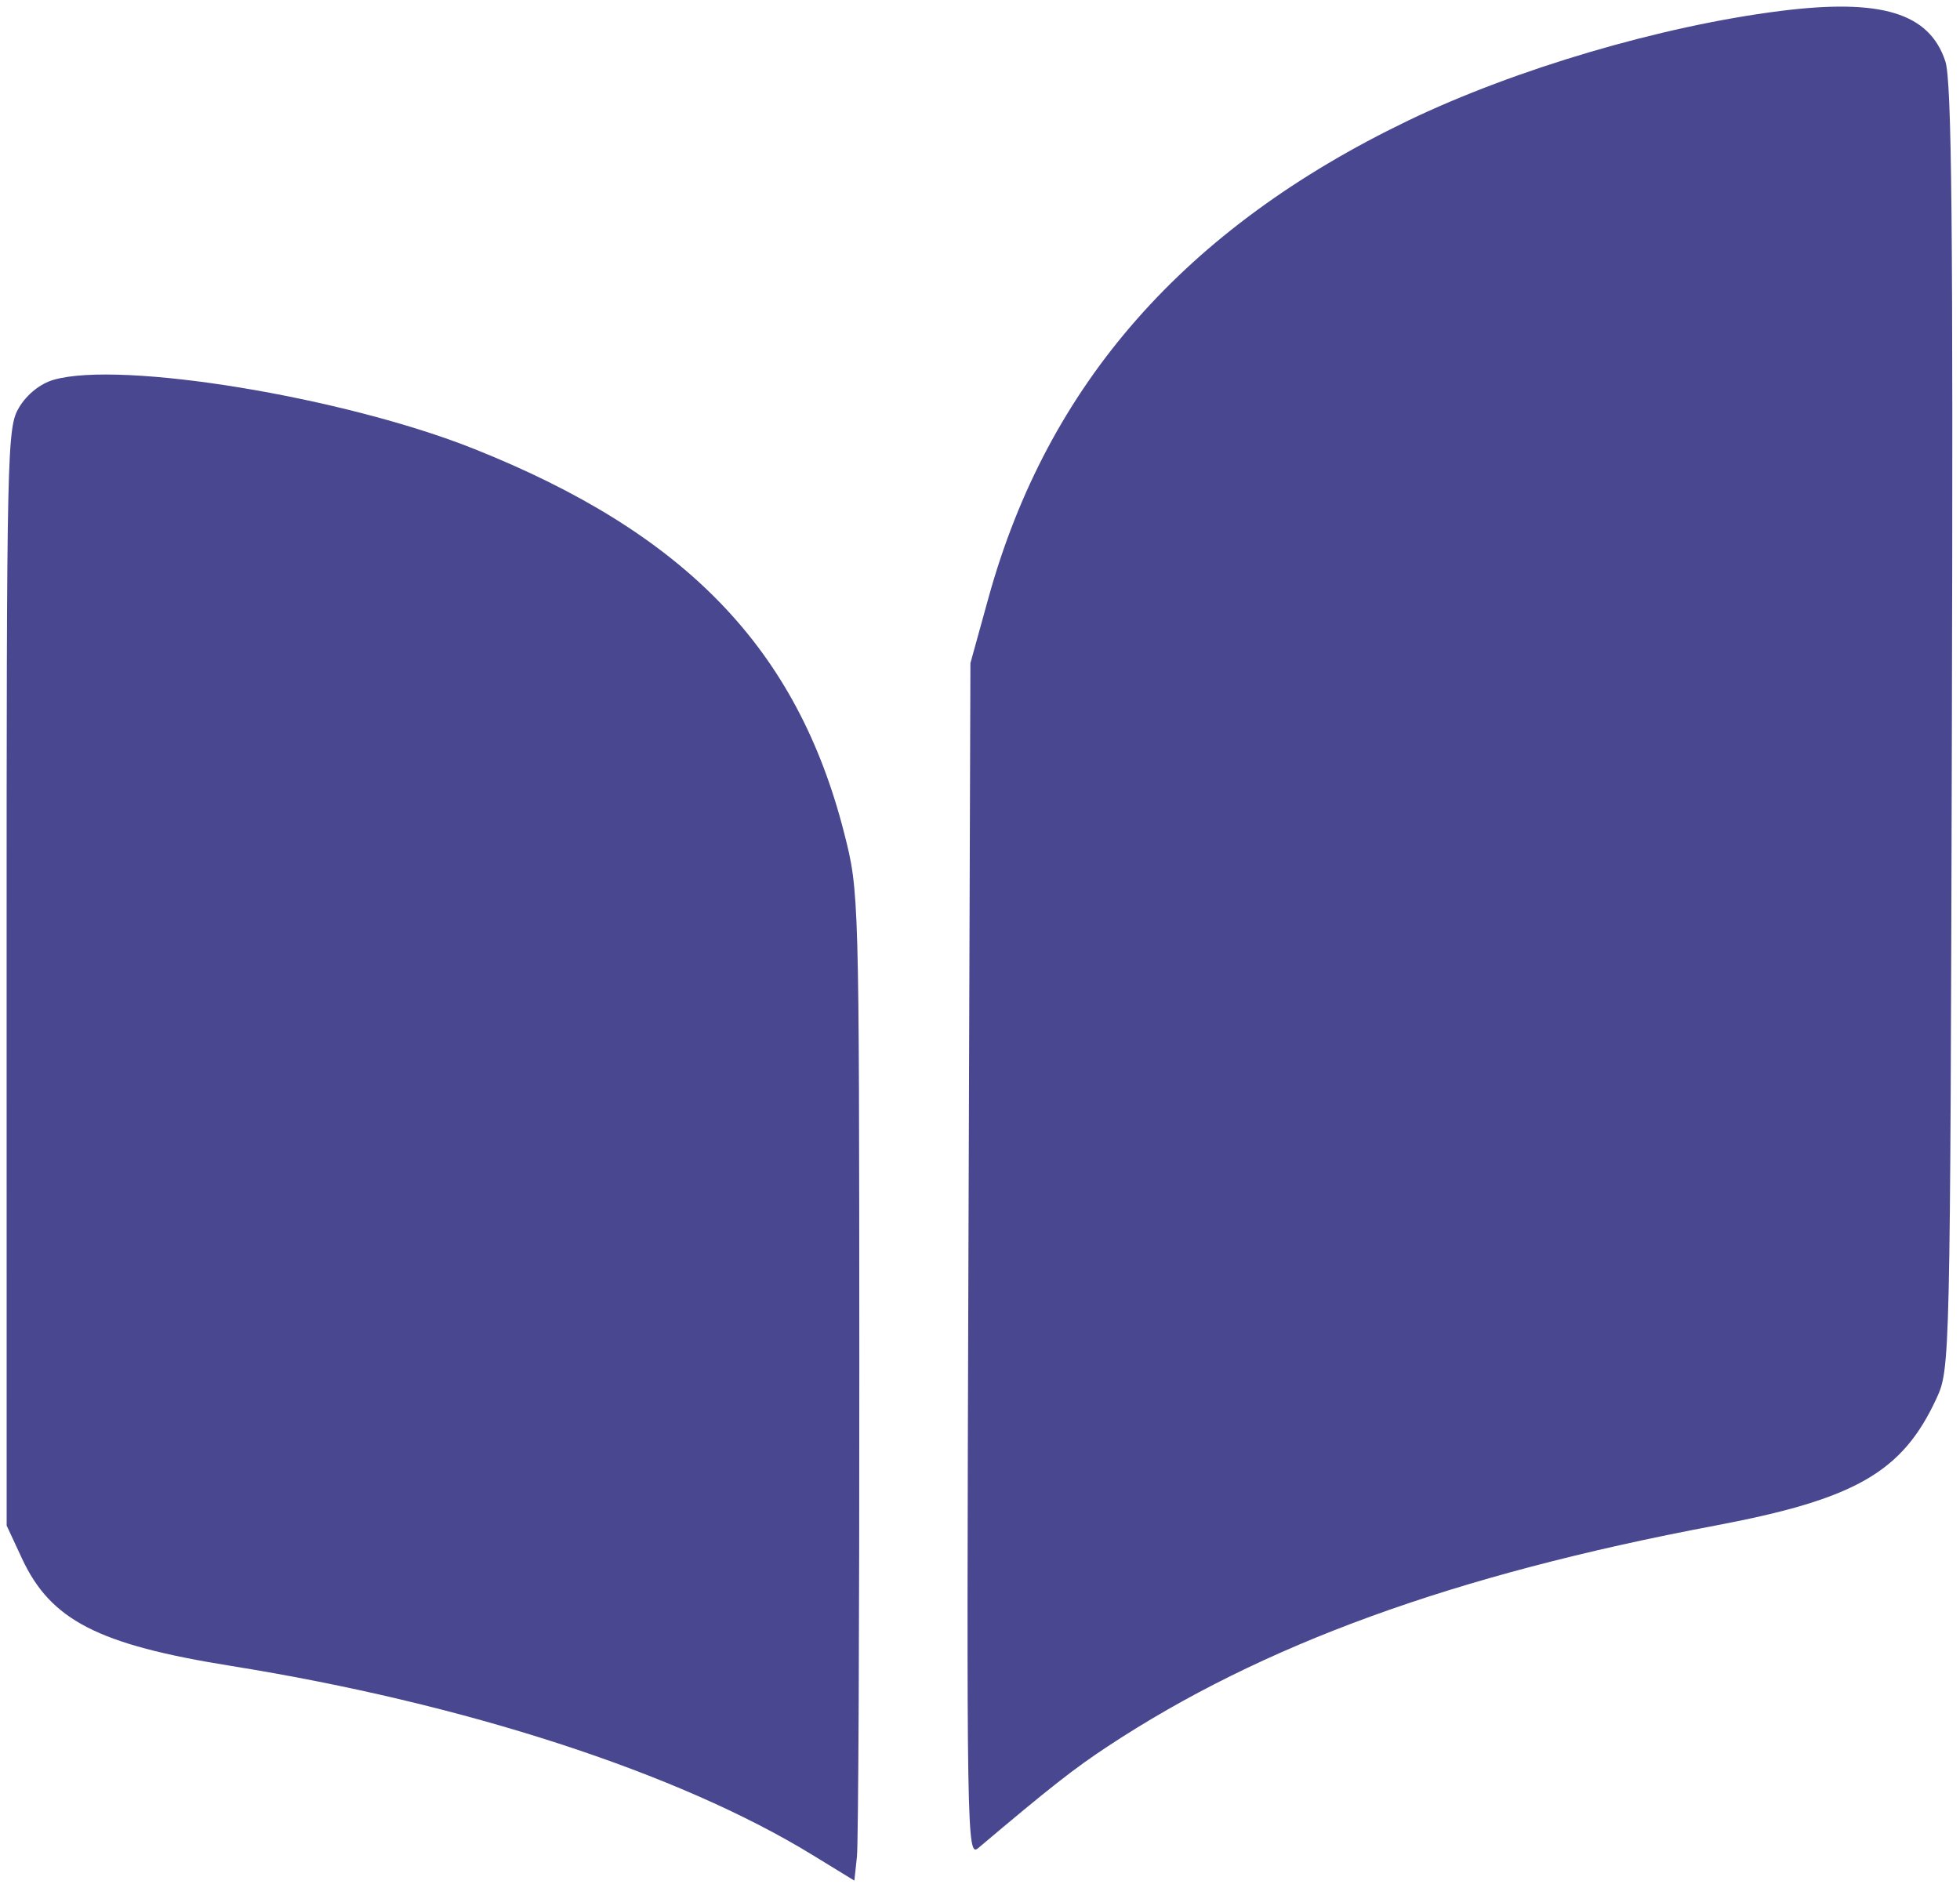
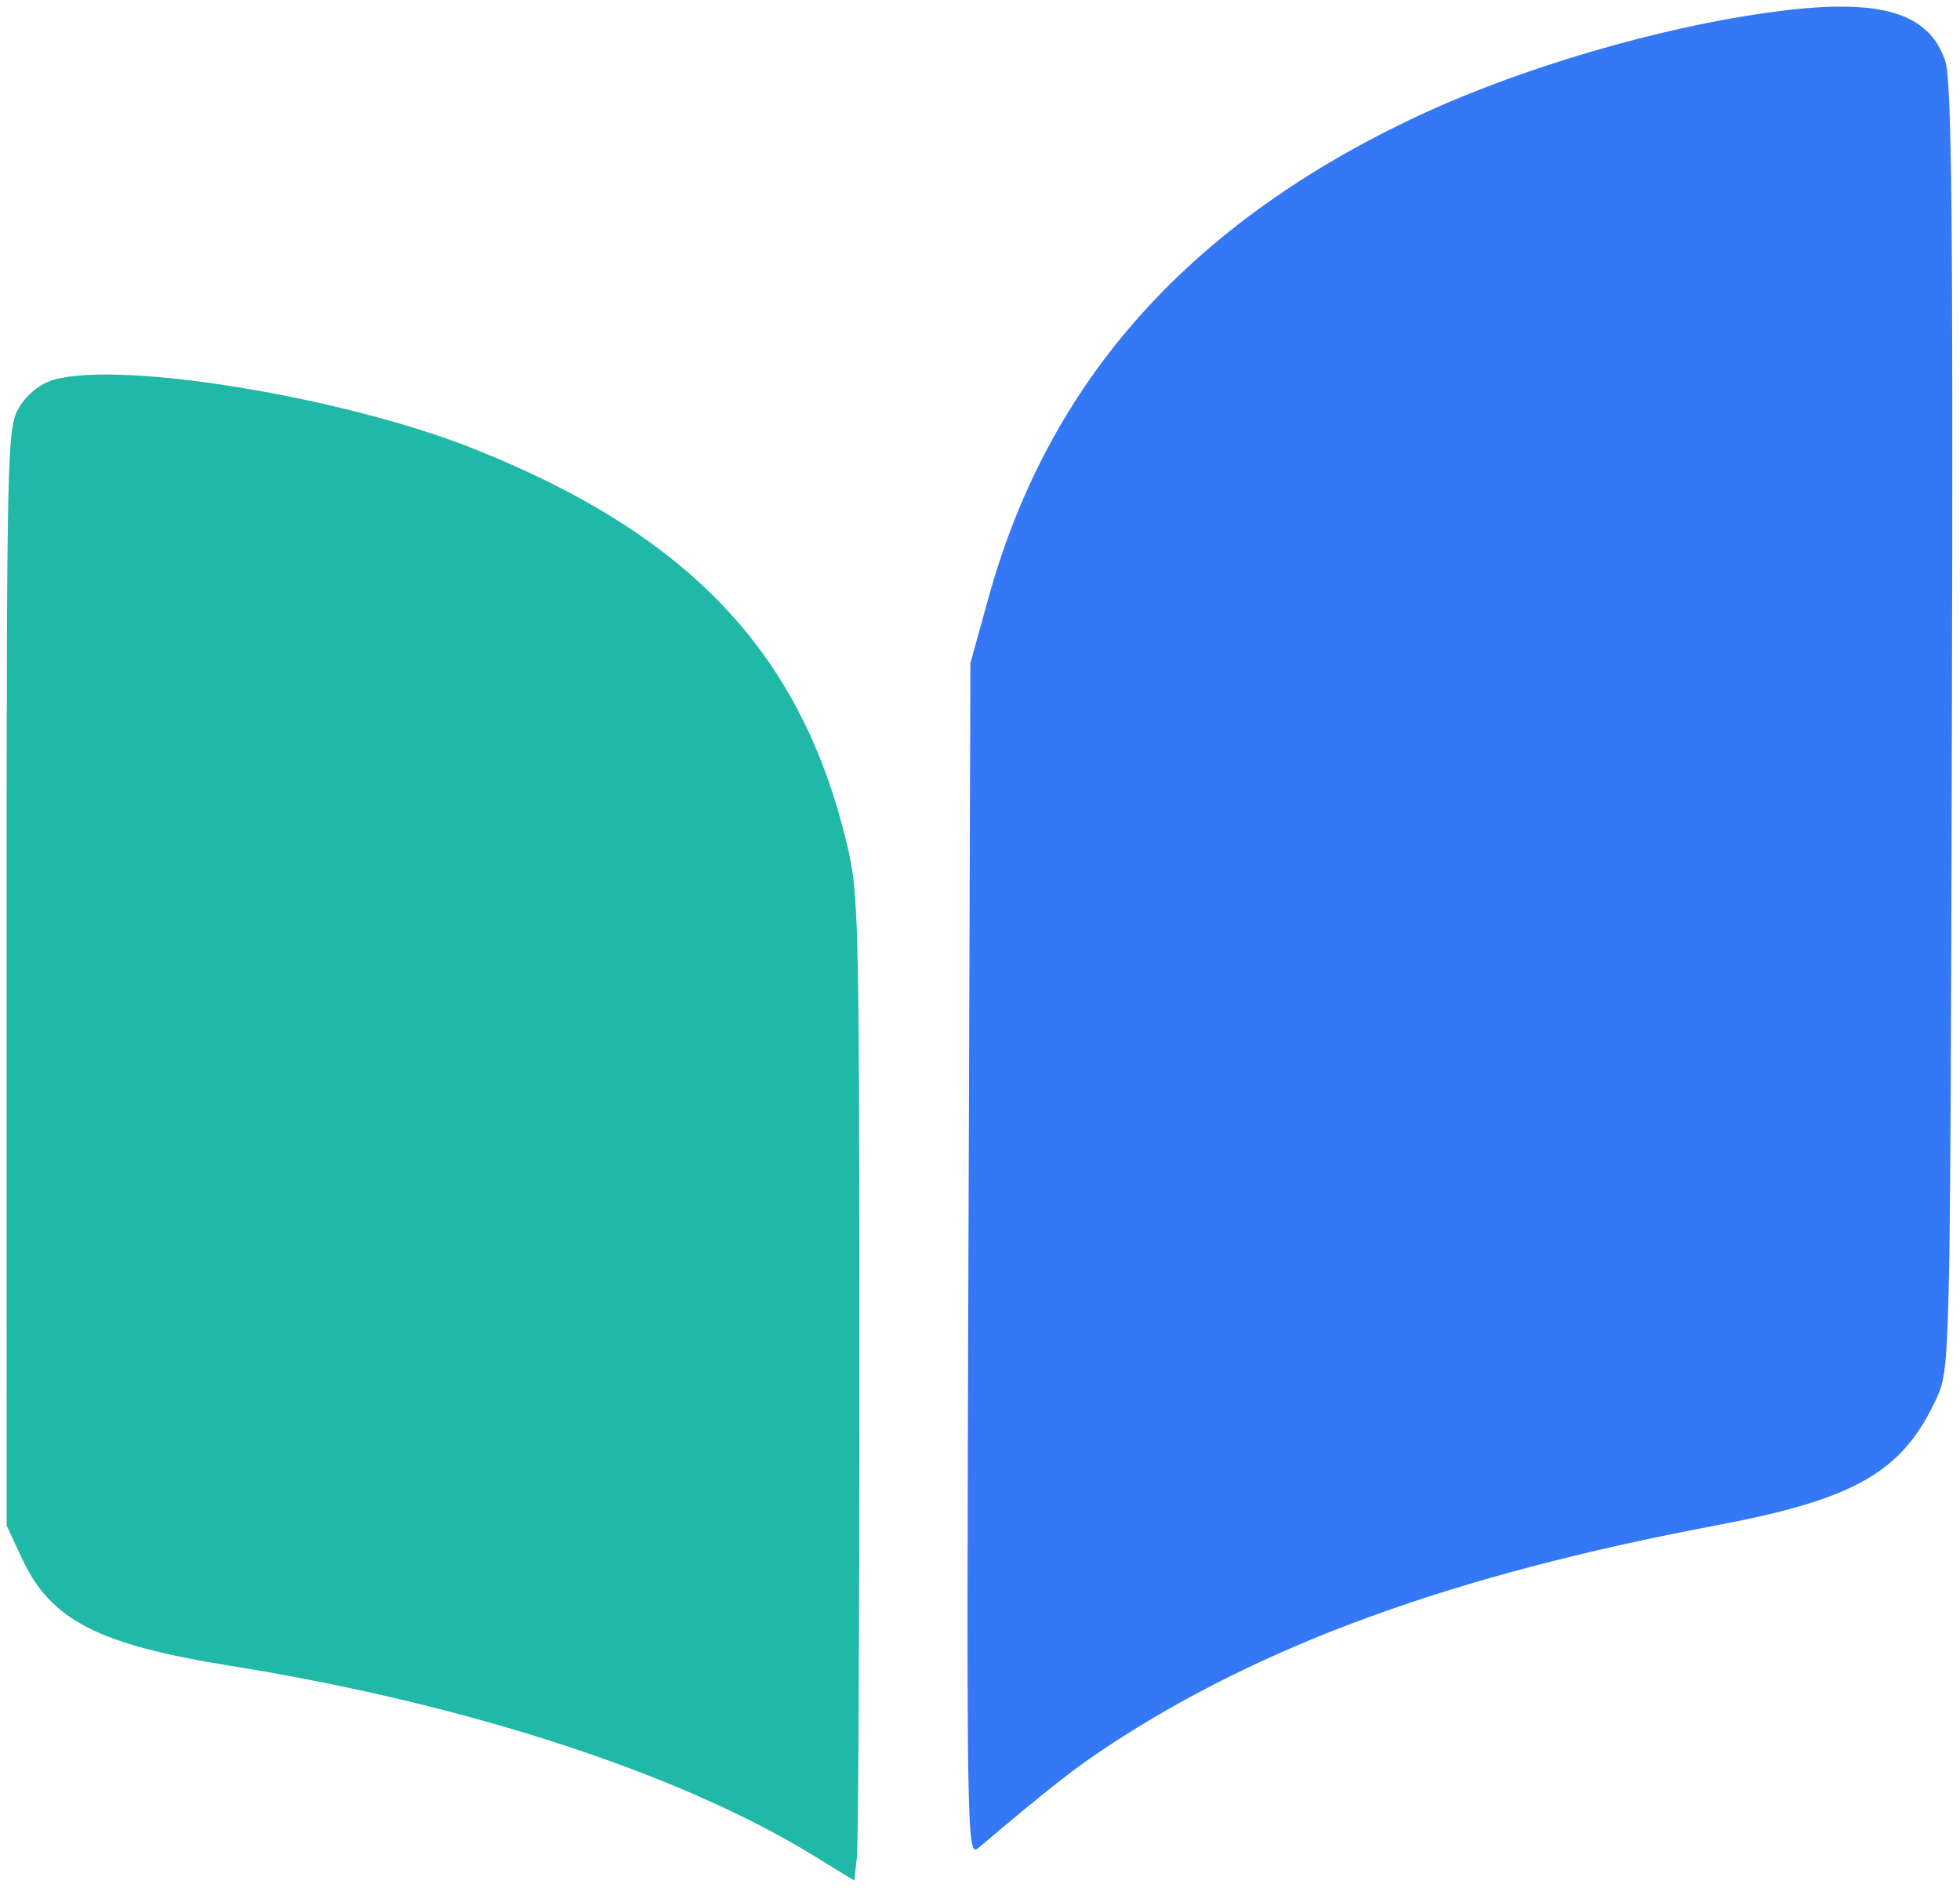
<svg xmlns="http://www.w3.org/2000/svg" viewBox="0 0 300 290">
-   <path id="mark" d="M 272.500 1.678 C 254.317 3.969, 231.903 10.573, 215.500 18.473 C 181.333 34.928, 160.333 58.815, 151.297 91.500 L 148.533 101.500 148.227 192.941 C 147.933 280.716, 147.992 284.322, 149.710 282.872 C 160.747 273.557, 164.358 270.721, 169.500 267.326 C 193.166 251.703, 222.406 241.070, 262.500 233.506 C 284.003 229.450, 291.174 225.333, 296.394 214.051 C 298.484 209.534, 298.502 208.763, 298.757 111.351 C 298.958 34.653, 298.740 12.368, 297.757 9.387 C 295.315 1.979, 287.951 -0.269, 272.500 1.678 M 8.212 58.129 C 6.197 58.710, 4.166 60.320, 2.966 62.288 C 1.062 65.410, 1.008 67.852, 1.014 149.500 L 1.020 233.500 3.367 238.541 C 7.768 247.993, 15.007 251.712, 35.351 254.976 C 71.165 260.721, 103.784 271.320, 124.302 283.879 L 130.770 287.838 131.164 284.169 C 131.380 282.151, 131.544 248.100, 131.528 208.500 C 131.500 136.875, 131.488 136.453, 129.219 127.540 C 122.031 99.307, 104.967 81.605, 72.472 68.670 C 52.587 60.755, 18.496 55.163, 8.212 58.129" fill="#48478f" fill-rule="evenodd" />
+   <path id="page_right" d="M 272.500 1.678 C 254.317 3.969, 231.903 10.573, 215.500 18.473 C 181.333 34.928, 160.333 58.815, 151.297 91.500 L 148.533 101.500 148.227 192.941 C 147.933 280.716, 147.992 284.322, 149.710 282.872 C 160.747 273.557, 164.358 270.721, 169.500 267.326 C 193.166 251.703, 222.406 241.070, 262.500 233.506 C 284.003 229.450, 291.174 225.333, 296.394 214.051 C 298.484 209.534, 298.502 208.763, 298.757 111.351 C 298.958 34.653, 298.740 12.368, 297.757 9.387 C 295.315 1.979, 287.951 -0.269, 272.500 1.678" fill="#3478f6" fill-rule="evenodd" />
+   <path id="page_left" d="M 8.212 58.129 C 6.197 58.710, 4.166 60.320, 2.966 62.288 C 1.062 65.410, 1.008 67.852, 1.014 149.500 L 1.020 233.500 3.367 238.541 C 7.768 247.993, 15.007 251.712, 35.351 254.976 C 71.165 260.721, 103.784 271.320, 124.302 283.879 L 130.770 287.838 131.164 284.169 C 131.380 282.151, 131.544 248.100, 131.528 208.500 C 131.500 136.875, 131.488 136.453, 129.219 127.540 C 122.031 99.307, 104.967 81.605, 72.472 68.670 C 52.587 60.755, 18.496 55.163, 8.212 58.129" fill="#20b8a6" fill-rule="evenodd" />
</svg>
